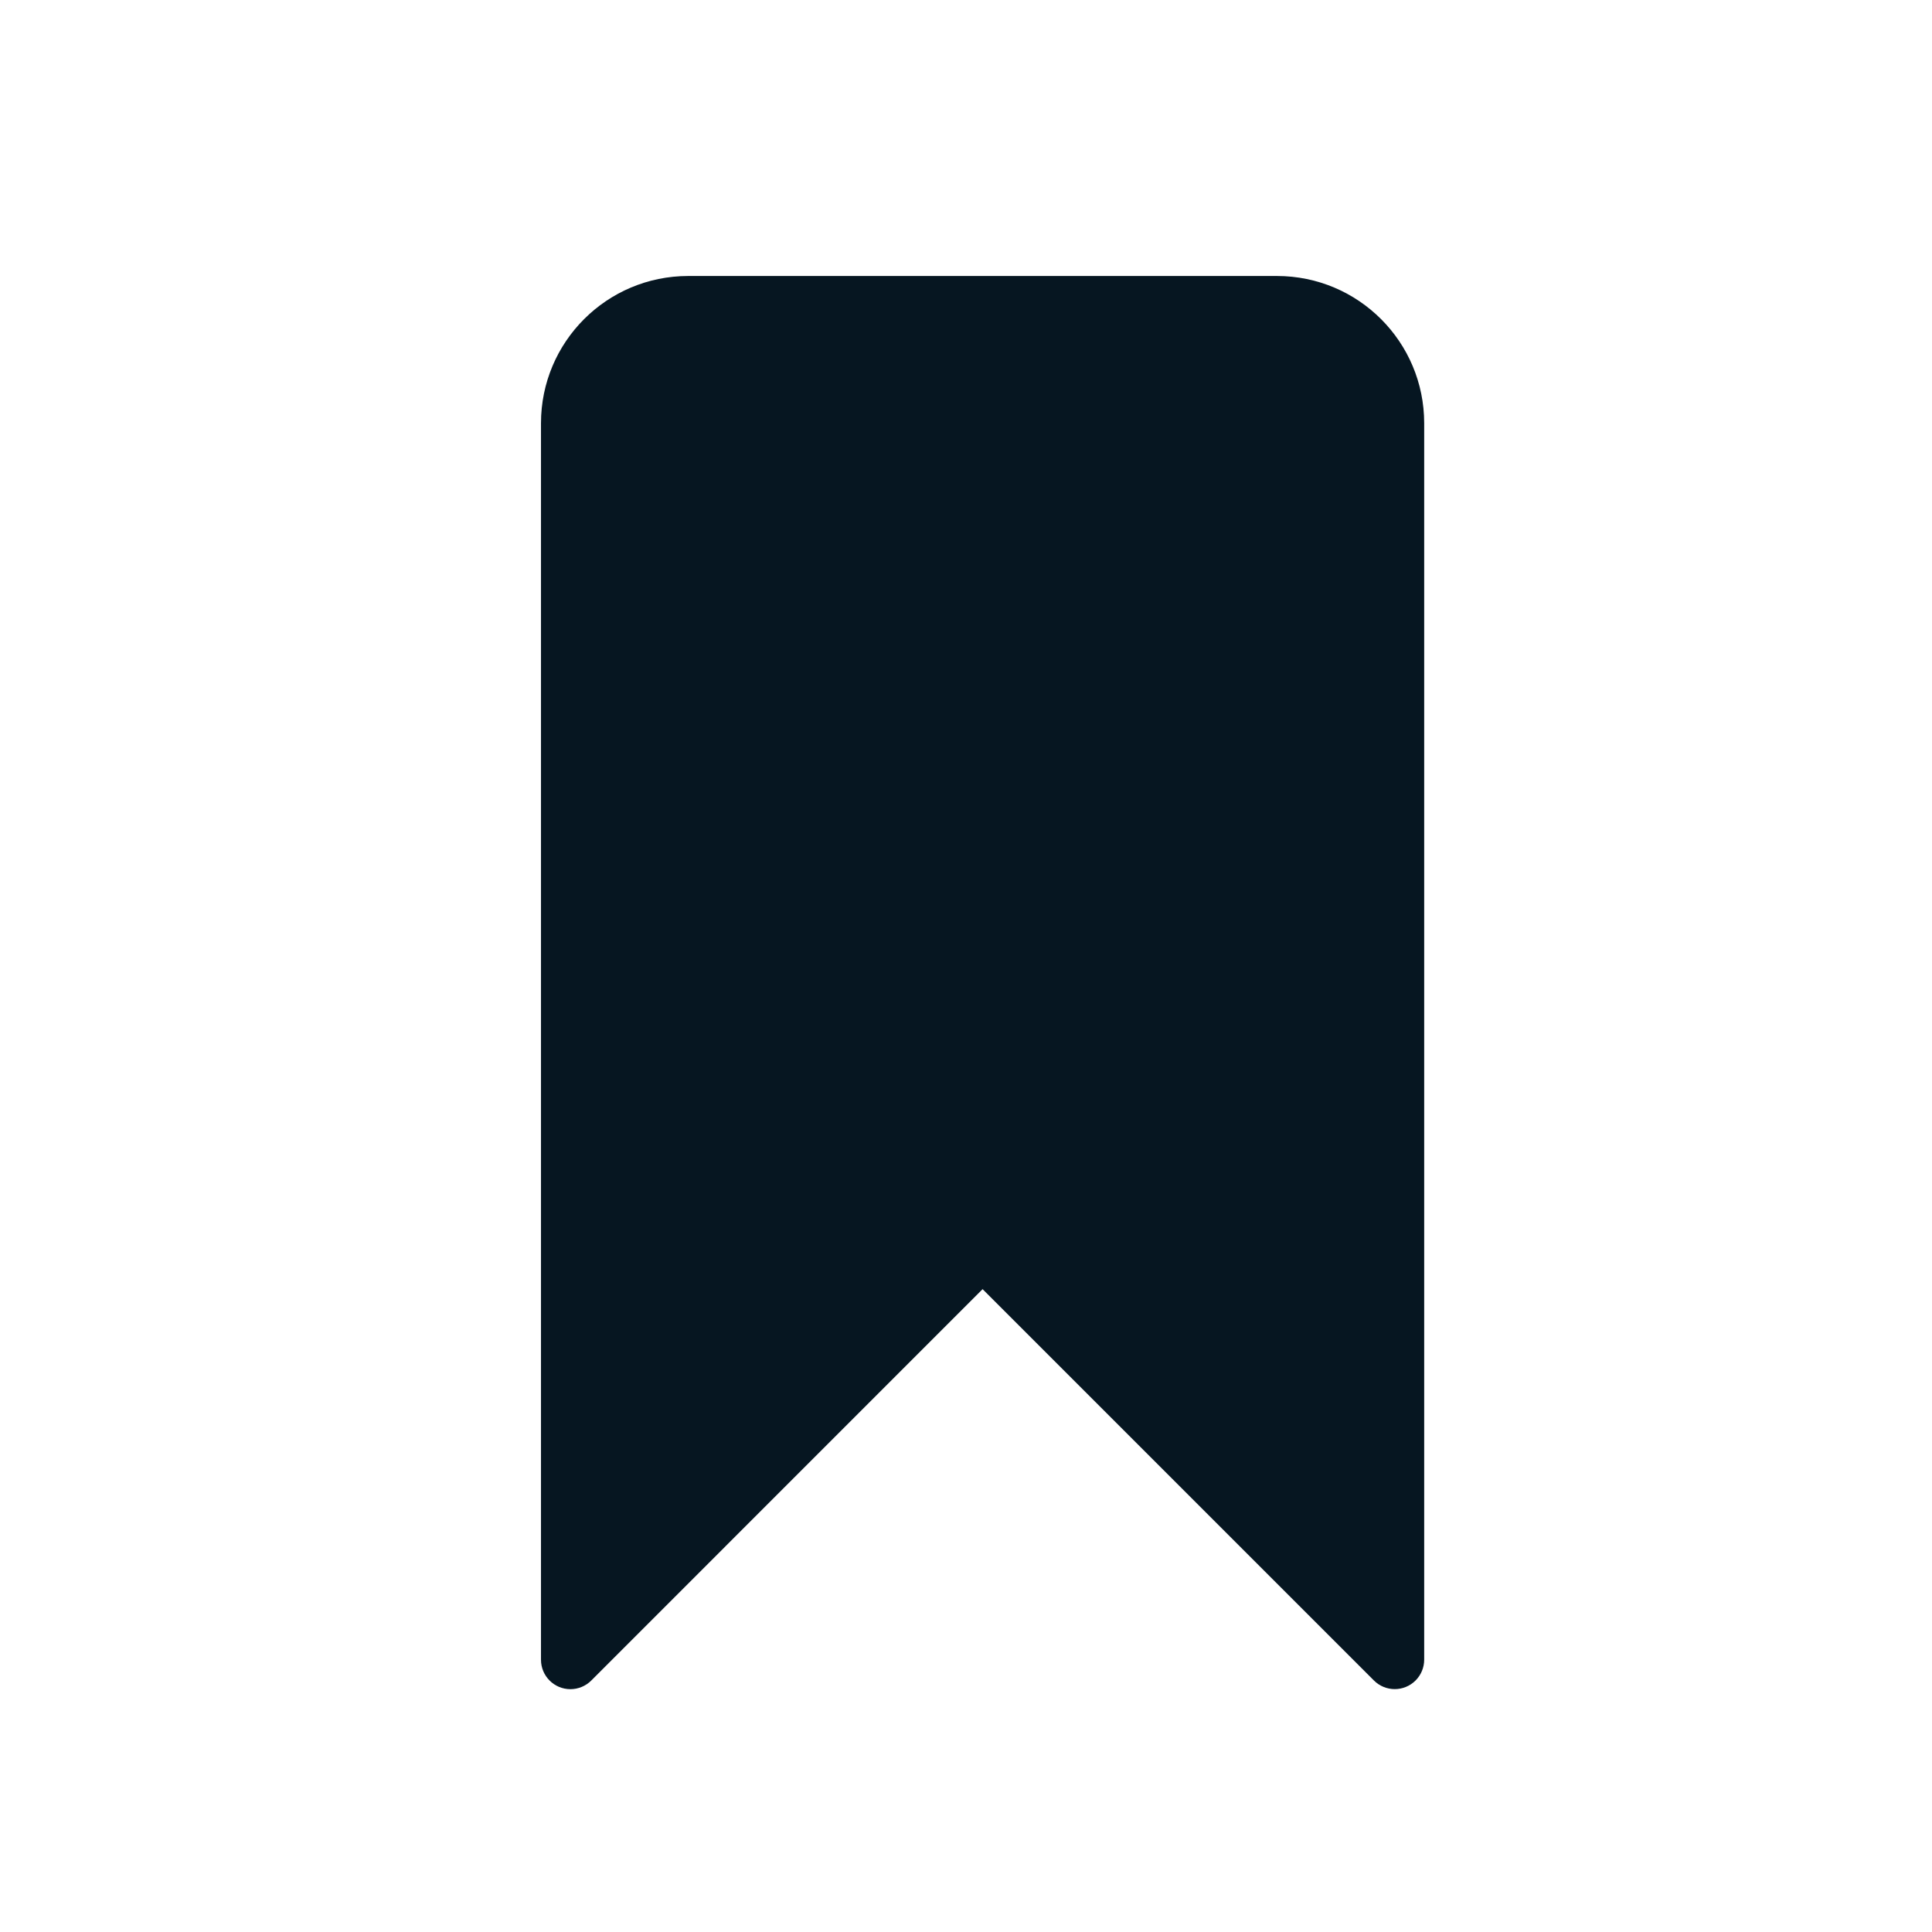
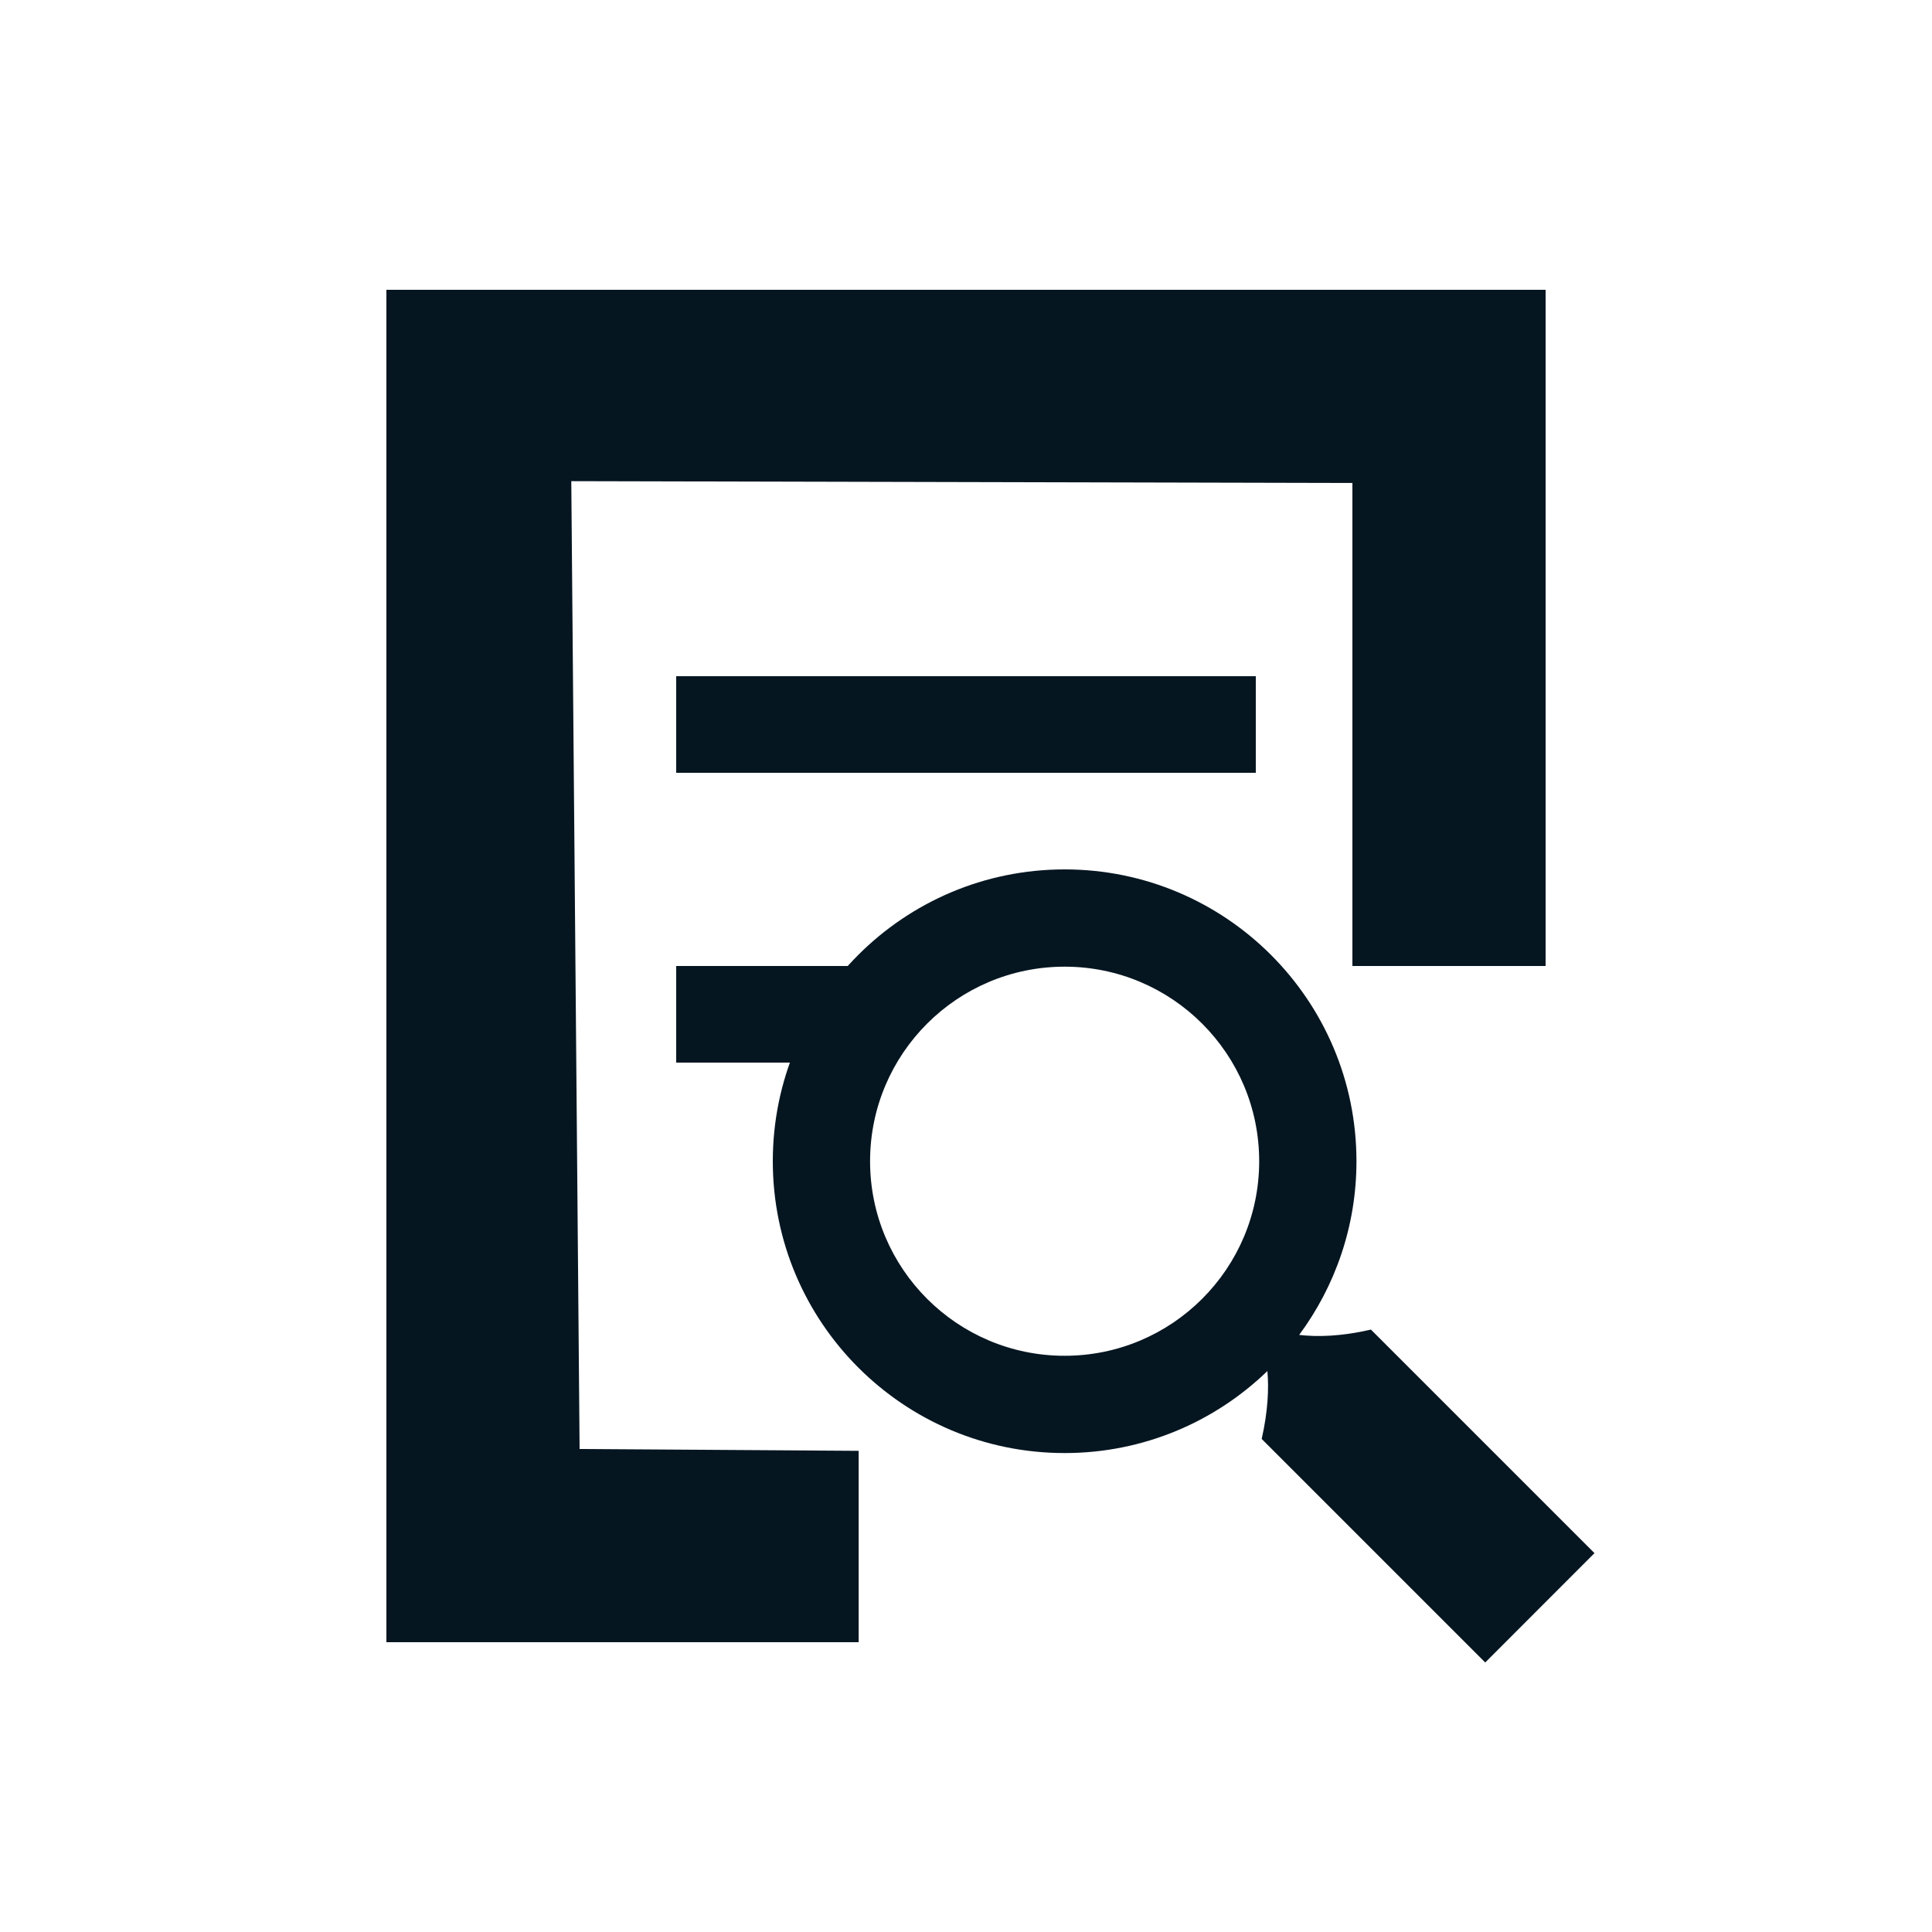
- <svg xmlns="http://www.w3.org/2000/svg" version="1.1" id="Capa_1" x="0px" y="0px" viewBox="-100 -100 700 700" style="enable-background:new 0 0 600 600;" xml:space="preserve">
-   <path style="fill:#061621;" d="M362.676,0H149.343C119.888,0,96.01,23.878,96.01,53.333v448  c-0.011,5.891,4.757,10.675,10.648,10.686c2.84,0.005,5.565-1.123,7.571-3.134L256.01,367.083l141.781,141.781  c4.16,4.171,10.914,4.179,15.085,0.019c2.006-2.001,3.133-4.717,3.134-7.55v-448C416.01,23.878,392.131,0,362.676,0z" />
+ <svg xmlns="http://www.w3.org/2000/svg" width="16px" height="16px" viewBox="-2 -2 20 20" version="1.1">
+   <g id="Icons-24-/-VS-Code-/-index2-Copy" stroke="none" stroke-width="1" fill="none" fill-rule="evenodd">
+     <g id="Fill-2" transform="translate(2, 1)" fill="#061621">
+       <g id="Group">
+         <polygon id="Fill-1" points="0 0 0 0.05 0 14 4.889 14 4.889 12.019 2 12 1.914 1.981 10 2 10 7 12 7 12 0" />
+         <polygon id="Fill-7" points="3 5 9 5 9 4 3 4" />
+         <polygon id="Fill-7" points="3 8 5 8 5 7 3 7" />
+       </g>
+     </g>
+     <path d="M9.021,7 C10.689,7 12.042,8.353 12.042,10.021 C12.042,10.694 11.821,11.316 11.449,11.819 C11.637,11.841 11.883,11.835 12.192,11.764 L14.506,14.078 L13.375,15.21 L11.061,12.896 C11.126,12.608 11.136,12.376 11.12,12.193 C10.576,12.719 9.836,13.042 9.021,13.042 C7.353,13.042 6,11.689 6,10.021 C6,8.353 7.353,7 9.021,7 Z M9.021,8.007 C7.909,8.007 7.007,8.909 7.007,10.021 C7.007,11.133 7.909,12.035 9.021,12.035 C10.133,12.035 11.035,11.133 11.035,10.021 C11.035,8.909 10.133,8.007 9.021,8.007 Z" id="Fill-/-All" fill="#061621" />
+   </g>
</svg>
